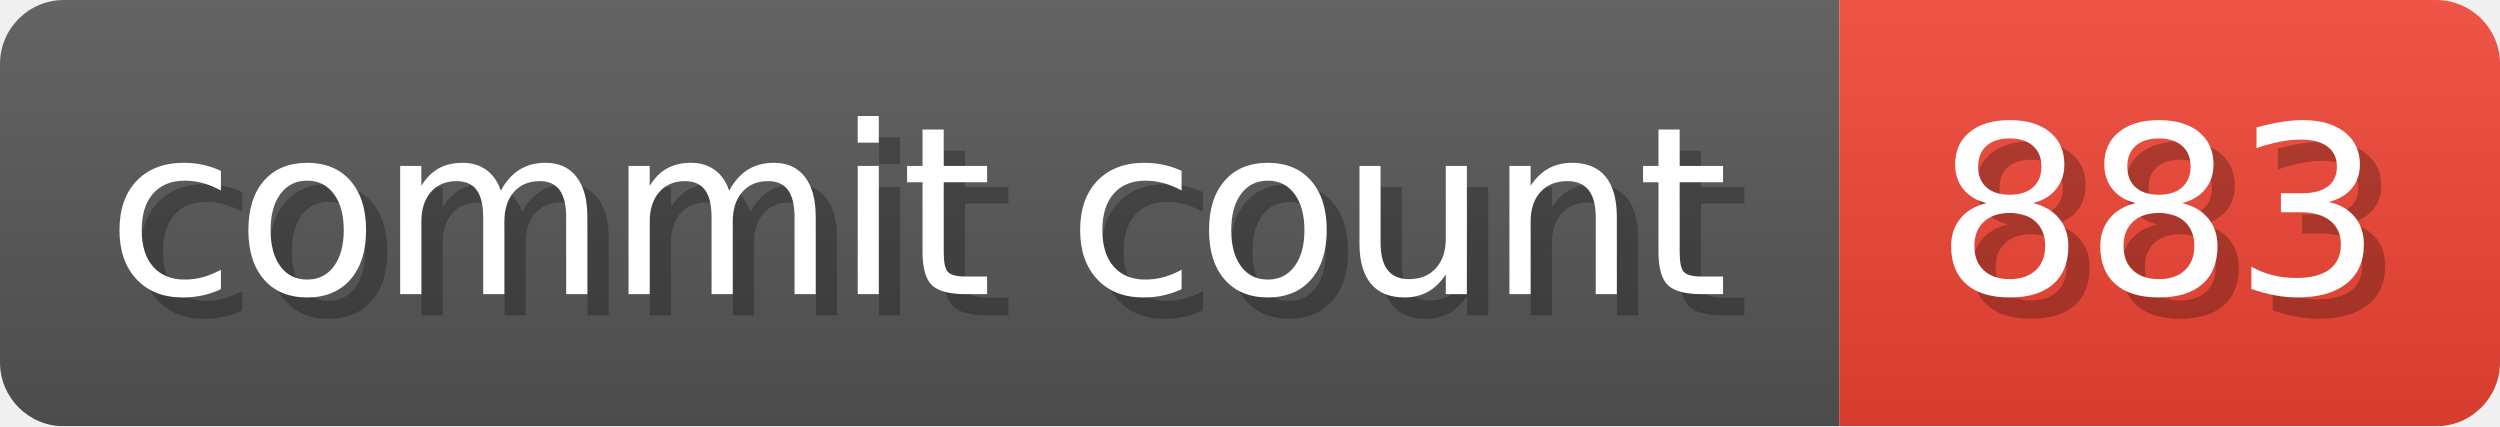
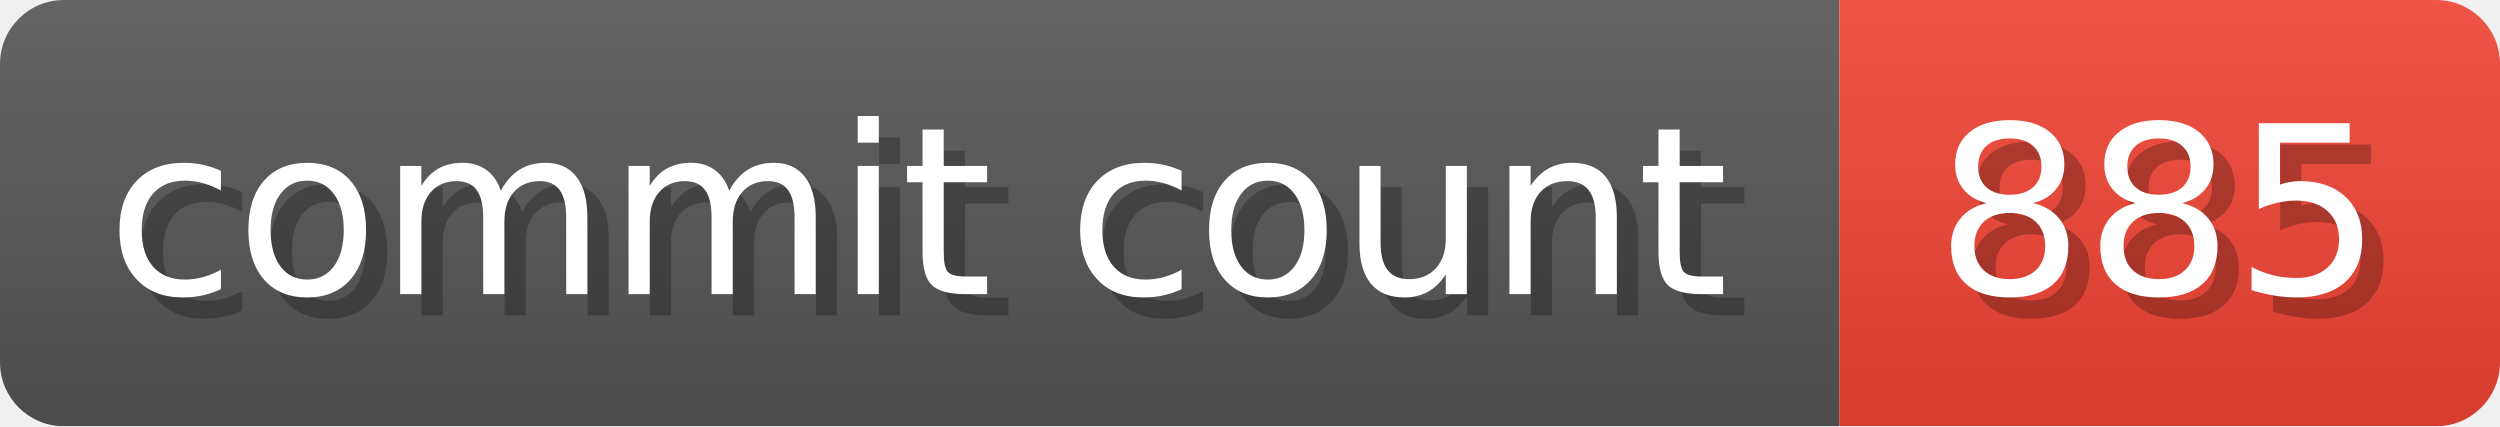
- <svg xmlns="http://www.w3.org/2000/svg" width="117.3" height="20" viewBox="0 0 1173 200" role="img" aria-label="commit count: 883 ">
+ <svg xmlns="http://www.w3.org/2000/svg" width="117.3" height="20" viewBox="0 0 1173 200" role="img" aria-label="commit count: 885 ">
  <linearGradient id="a" x2="0" y2="100%">
    <stop offset="0" stop-opacity=".1" stop-color="#EEE" />
    <stop offset="1" stop-opacity=".1" />
  </linearGradient>
  <mask id="m">
    <rect width="1173" height="200" rx="30" fill="#FFF" />
  </mask>
  <g mask="url(#m)">
    <rect width="863" height="200" fill="#555" />
    <rect width="310" height="200" fill="#E43" x="863" />
    <rect width="1173" height="200" fill="url(#a)" />
  </g>
  <g aria-hidden="true" fill="#fff" text-anchor="start" font-family="Verdana,DejaVu Sans,sans-serif" font-size="110">
    <text x="60" y="148" textLength="763" fill="#000" opacity="0.25">commit count</text>
    <text x="50" y="138" textLength="763">commit count</text>
-     <text x="918" y="148" textLength="210" fill="#000" opacity="0.25">883
+     <text x="918" y="148" textLength="210" fill="#000" opacity="0.25">885
</text>
-     <text x="908" y="138" textLength="210">883
+     <text x="908" y="138" textLength="210">885
</text>
  </g>
</svg>
